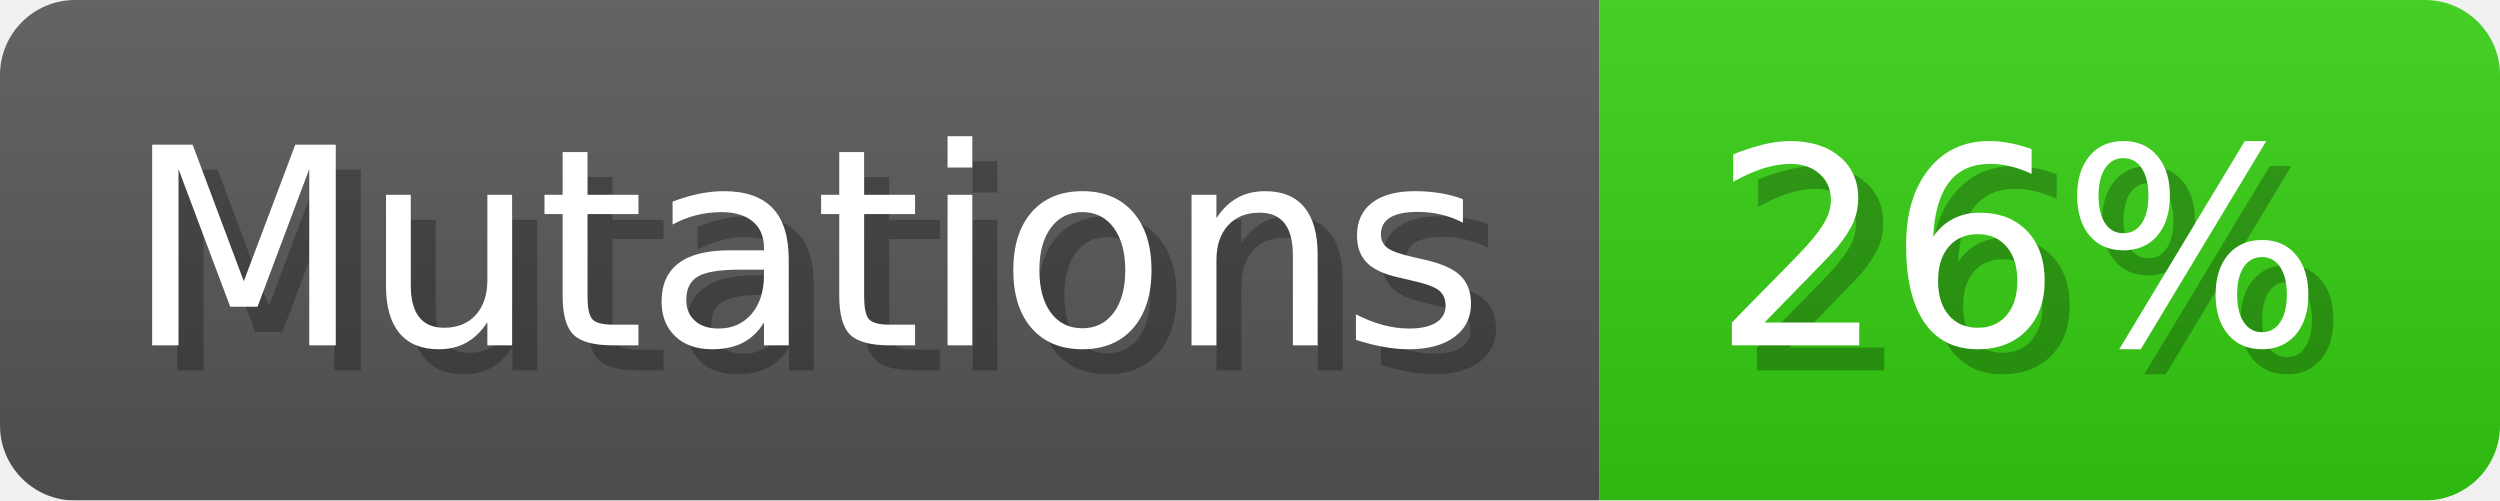
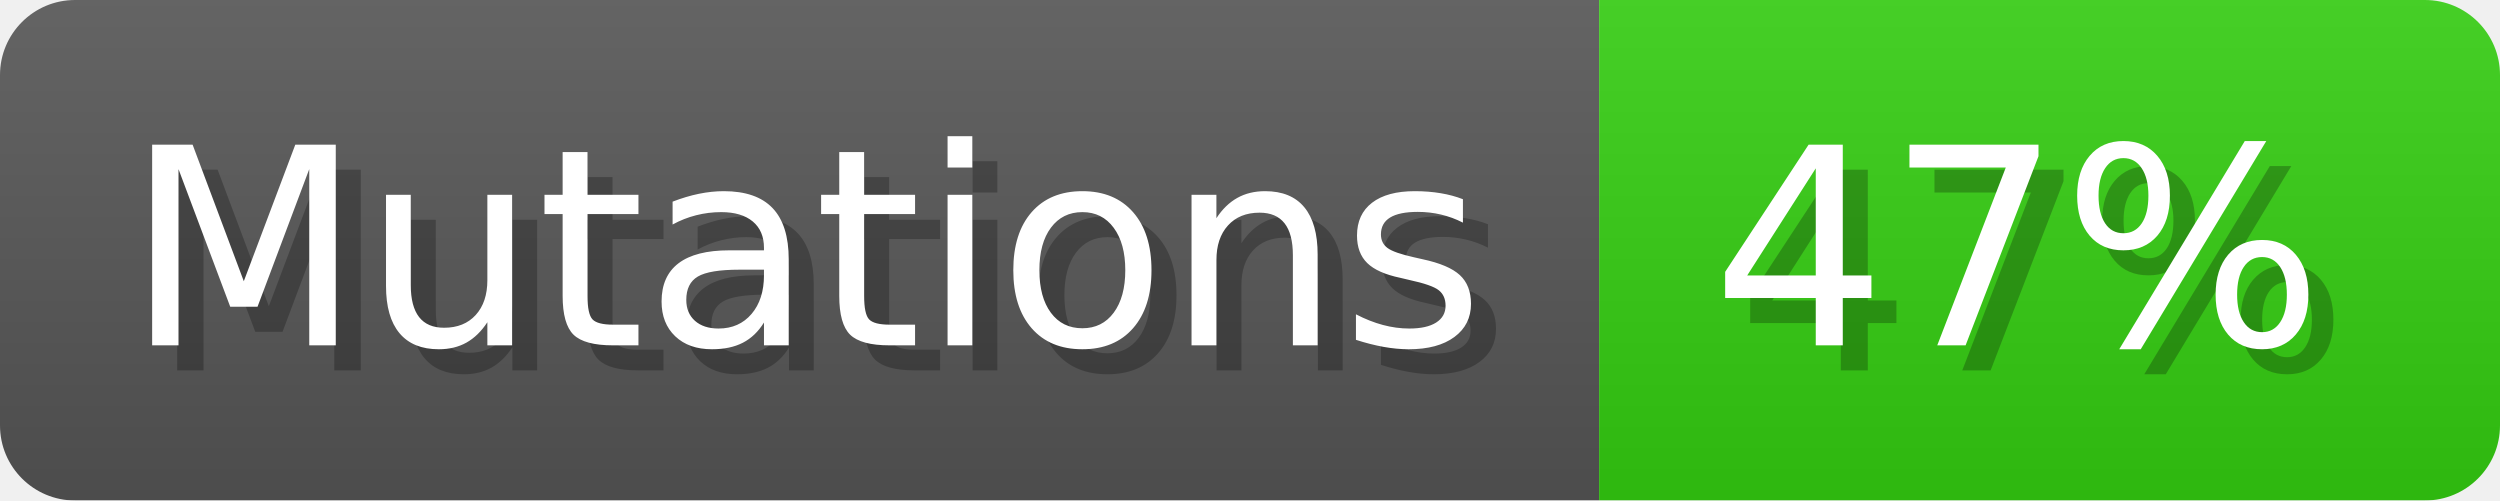
- <svg xmlns="http://www.w3.org/2000/svg" width="99.9" height="20" viewBox="0 0 999 200" role="img" aria-label="Mutations: 26%">
+ <svg xmlns="http://www.w3.org/2000/svg" width="99.9" height="20" viewBox="0 0 999 200" role="img" aria-label="Mutations: 47%">
  <linearGradient id="a" x2="0" y2="100%">
    <stop offset="0" stop-opacity=".1" stop-color="#EEE" />
    <stop offset="1" stop-opacity=".1" />
  </linearGradient>
  <mask id="m">
    <rect width="999" height="200" rx="30" fill="#FFF" />
  </mask>
  <g mask="url(#m)">
    <rect width="639" height="200" fill="#555" />
    <rect width="360" height="200" fill="#3C1" x="639" />
    <rect width="999" height="200" fill="url(#a)" />
  </g>
  <g aria-hidden="true" fill="#fff" text-anchor="start" font-family="Verdana,DejaVu Sans,sans-serif" font-size="110">
    <text x="60" y="148" textLength="539" fill="#000" opacity="0.25">Mutations</text>
    <text x="50" y="138" textLength="539">Mutations</text>
-     <text x="694" y="148" textLength="260" fill="#000" opacity="0.25">26%</text>
-     <text x="684" y="138" textLength="260">26%</text>
+     <text x="694" y="148" textLength="260" fill="#000" opacity="0.25">47%</text>
+     <text x="684" y="138" textLength="260">47%</text>
  </g>
</svg>
